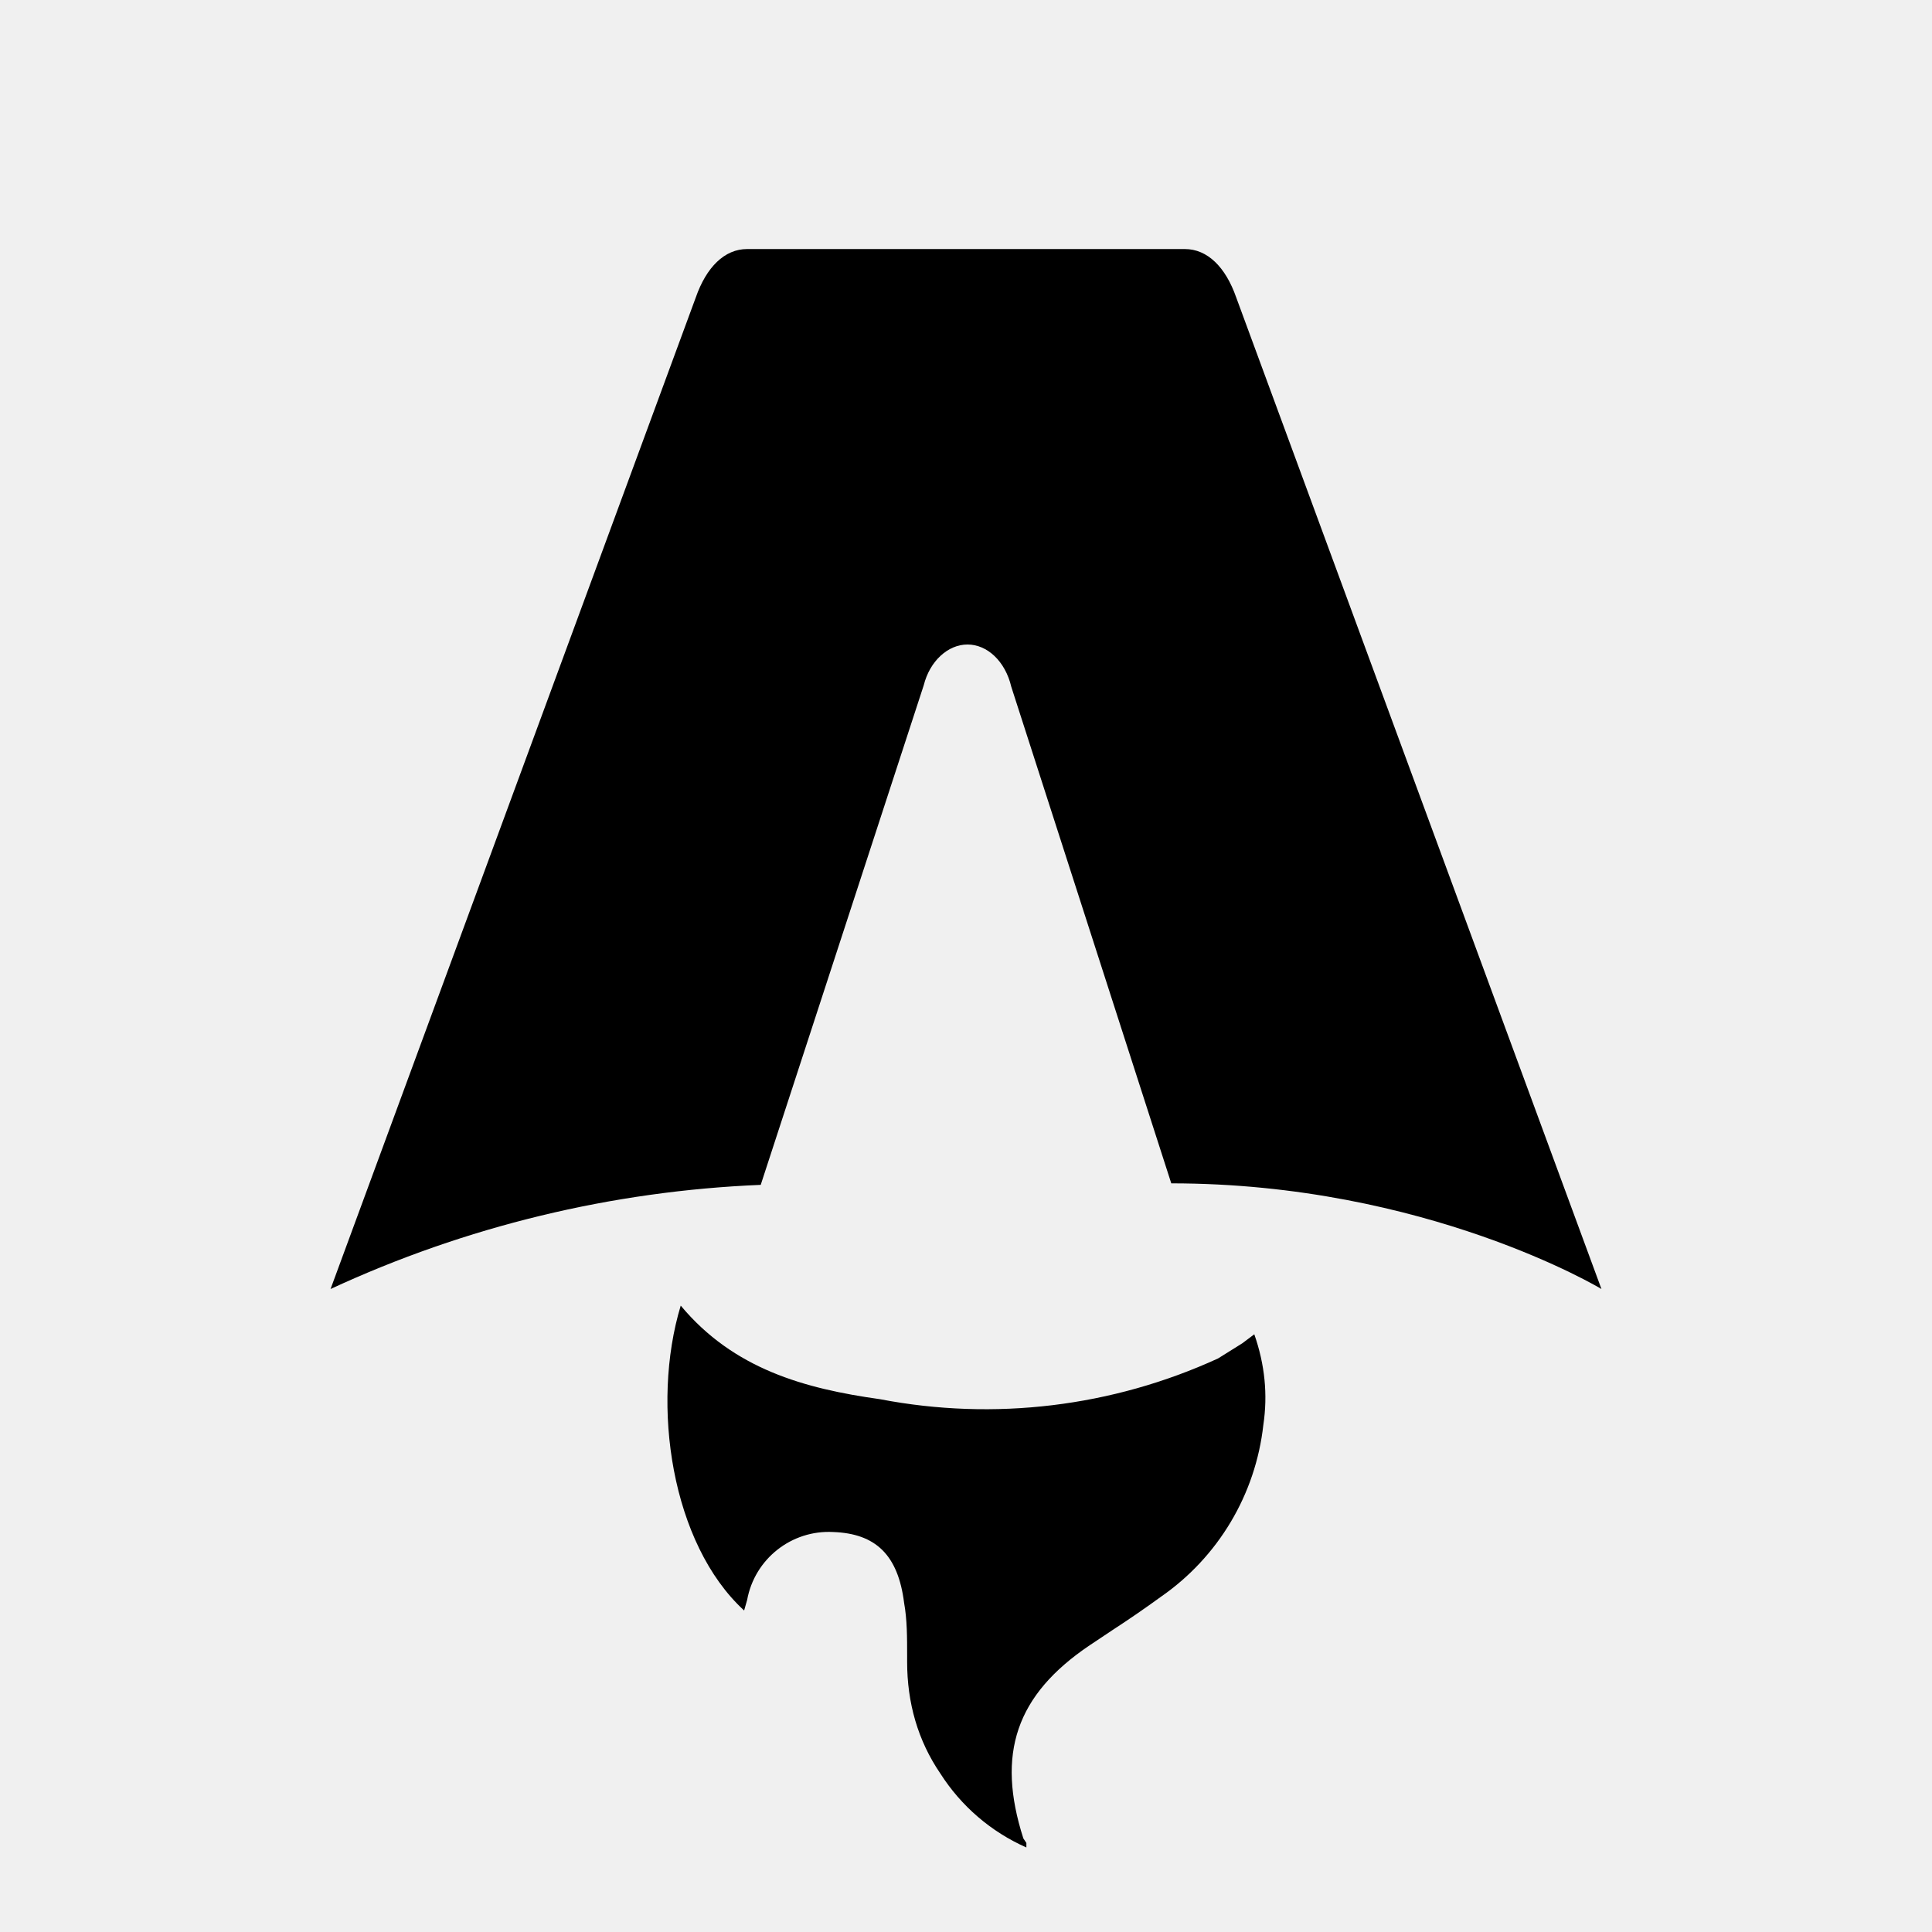
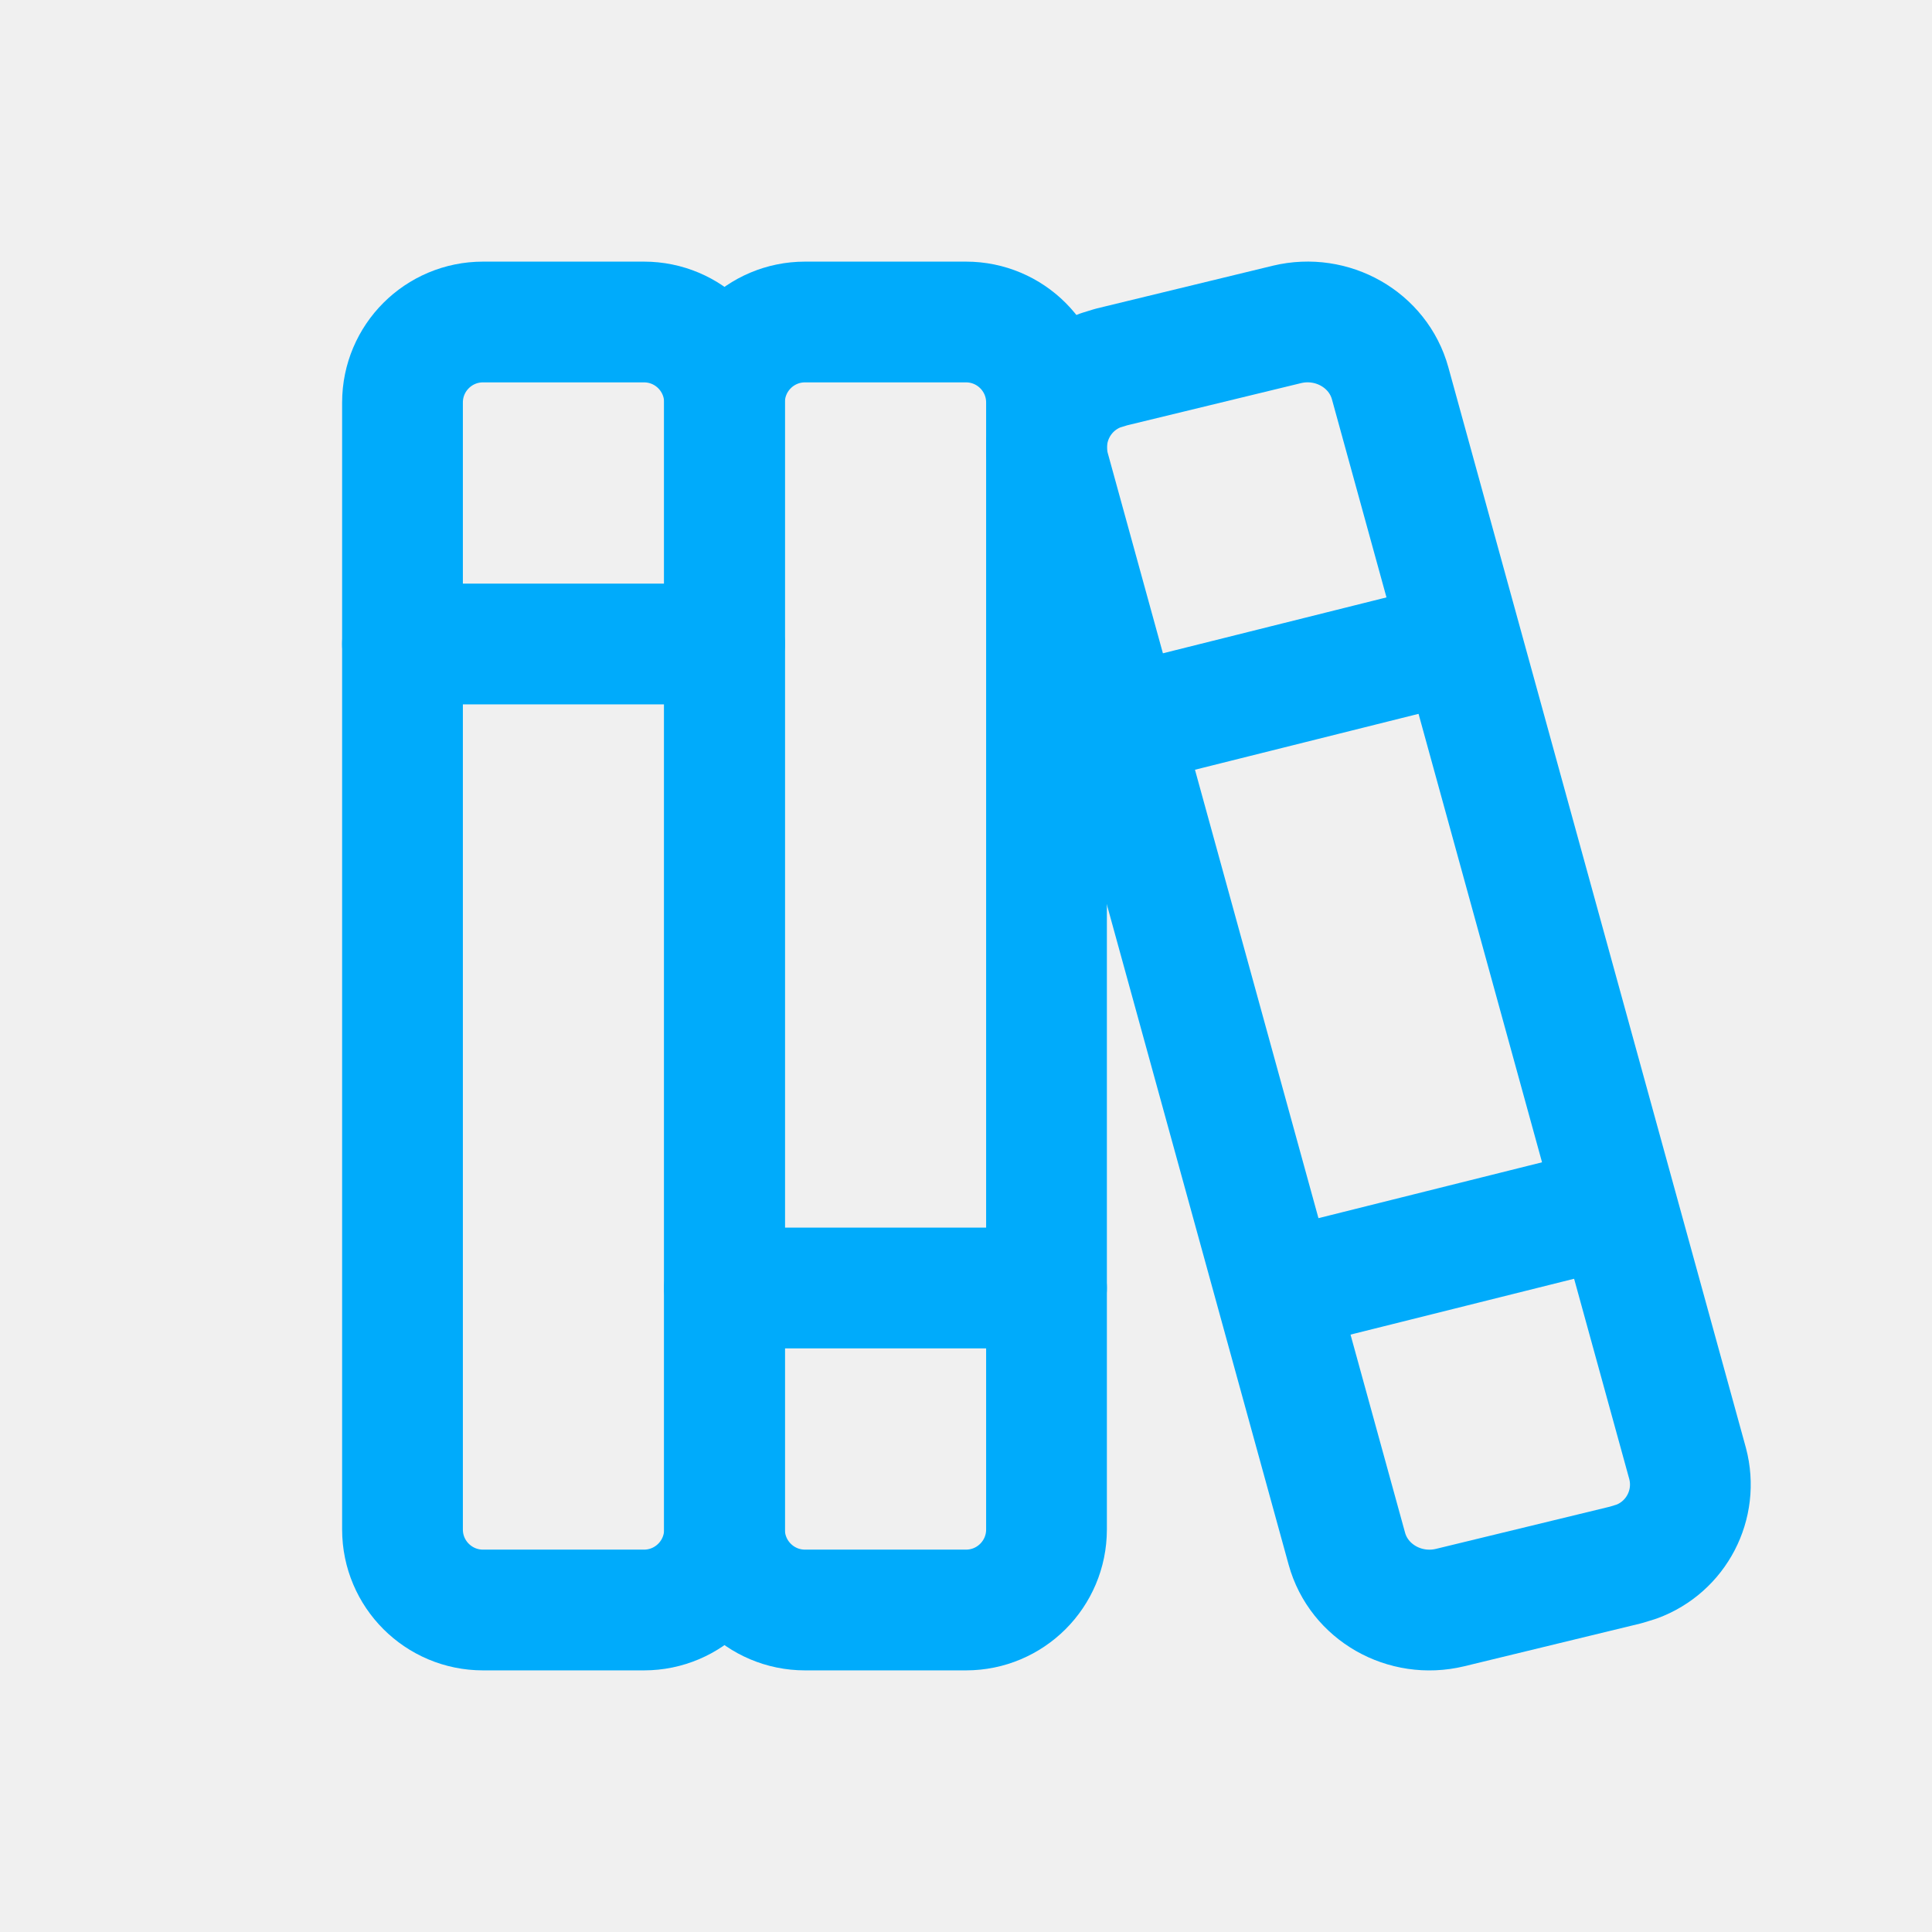
- <svg xmlns="http://www.w3.org/2000/svg" fill="none" viewBox="0 0 128 128">
-   <path d="M50.4 78.5a75.1 75.1 0 0 0-28.5 6.9l24.2-65.7c.7-2 1.9-3.2 3.4-3.2h29c1.5 0 2.7 1.2 3.4 3.2l24.2 65.7s-11.6-7-28.5-7L67 45.5c-.4-1.7-1.6-2.8-2.9-2.8-1.3 0-2.5 1.1-2.9 2.7L50.4 78.5Zm-1.1 28.2Zm-4.2-20.2c-2 6.6-.6 15.8 4.2 20.2a17.5 17.5 0 0 1 .2-.7 5.5 5.5 0 0 1 5.7-4.5c2.8.1 4.3 1.5 4.7 4.7.2 1.1.2 2.3.2 3.5v.4c0 2.7.7 5.2 2.2 7.4a13 13 0 0 0 5.7 4.9v-.3l-.2-.3c-1.8-5.6-.5-9.5 4.4-12.8l1.5-1a73 73 0 0 0 3.2-2.2 16 16 0 0 0 6.8-11.4c.3-2 .1-4-.6-6l-.8.6-1.6 1a37 37 0 0 1-22.4 2.7c-5-.7-9.7-2-13.2-6.2Z" />
-   <style>
-         path { fill: #000; }
-         @media (prefers-color-scheme: dark) {
-             path { fill: #FFF; }
-         }
-     </style>
+ <svg xmlns="http://www.w3.org/2000/svg" class="icon icon-tabler icon-tabler-books" width="44" height="44" viewBox="0 0 24 24" stroke-width="1.5" stroke="#00abfb" fill="none" stroke-linecap="round" stroke-linejoin="round">
+   <path stroke="none" d="M0 0h24v24H0z" fill="none" />
+   <path d="M5 4m0 1a1 1 0 0 1 1 -1h2a1 1 0 0 1 1 1v14a1 1 0 0 1 -1 1h-2a1 1 0 0 1 -1 -1z" />
+   <path d="M9 4m0 1a1 1 0 0 1 1 -1h2a1 1 0 0 1 1 1v14a1 1 0 0 1 -1 1h-2a1 1 0 0 1 -1 -1z" />
+   <path d="M5 8h4" />
+   <path d="M9 16h4" />
+   <path d="M13.803 4.56l2.184 -.53c.562 -.135 1.133 .19 1.282 .732l3.695 13.418a1.02 1.02 0 0 1 -.634 1.219l-.133 .041l-2.184 .53c-.562 .135 -1.133 -.19 -1.282 -.732l-3.695 -13.418a1.02 1.02 0 0 1 .634 -1.219l.133 -.041z" />
+   <path d="M14 9l4 -1" />
+   <path d="M16 16l3.923 -.98" />
</svg>
